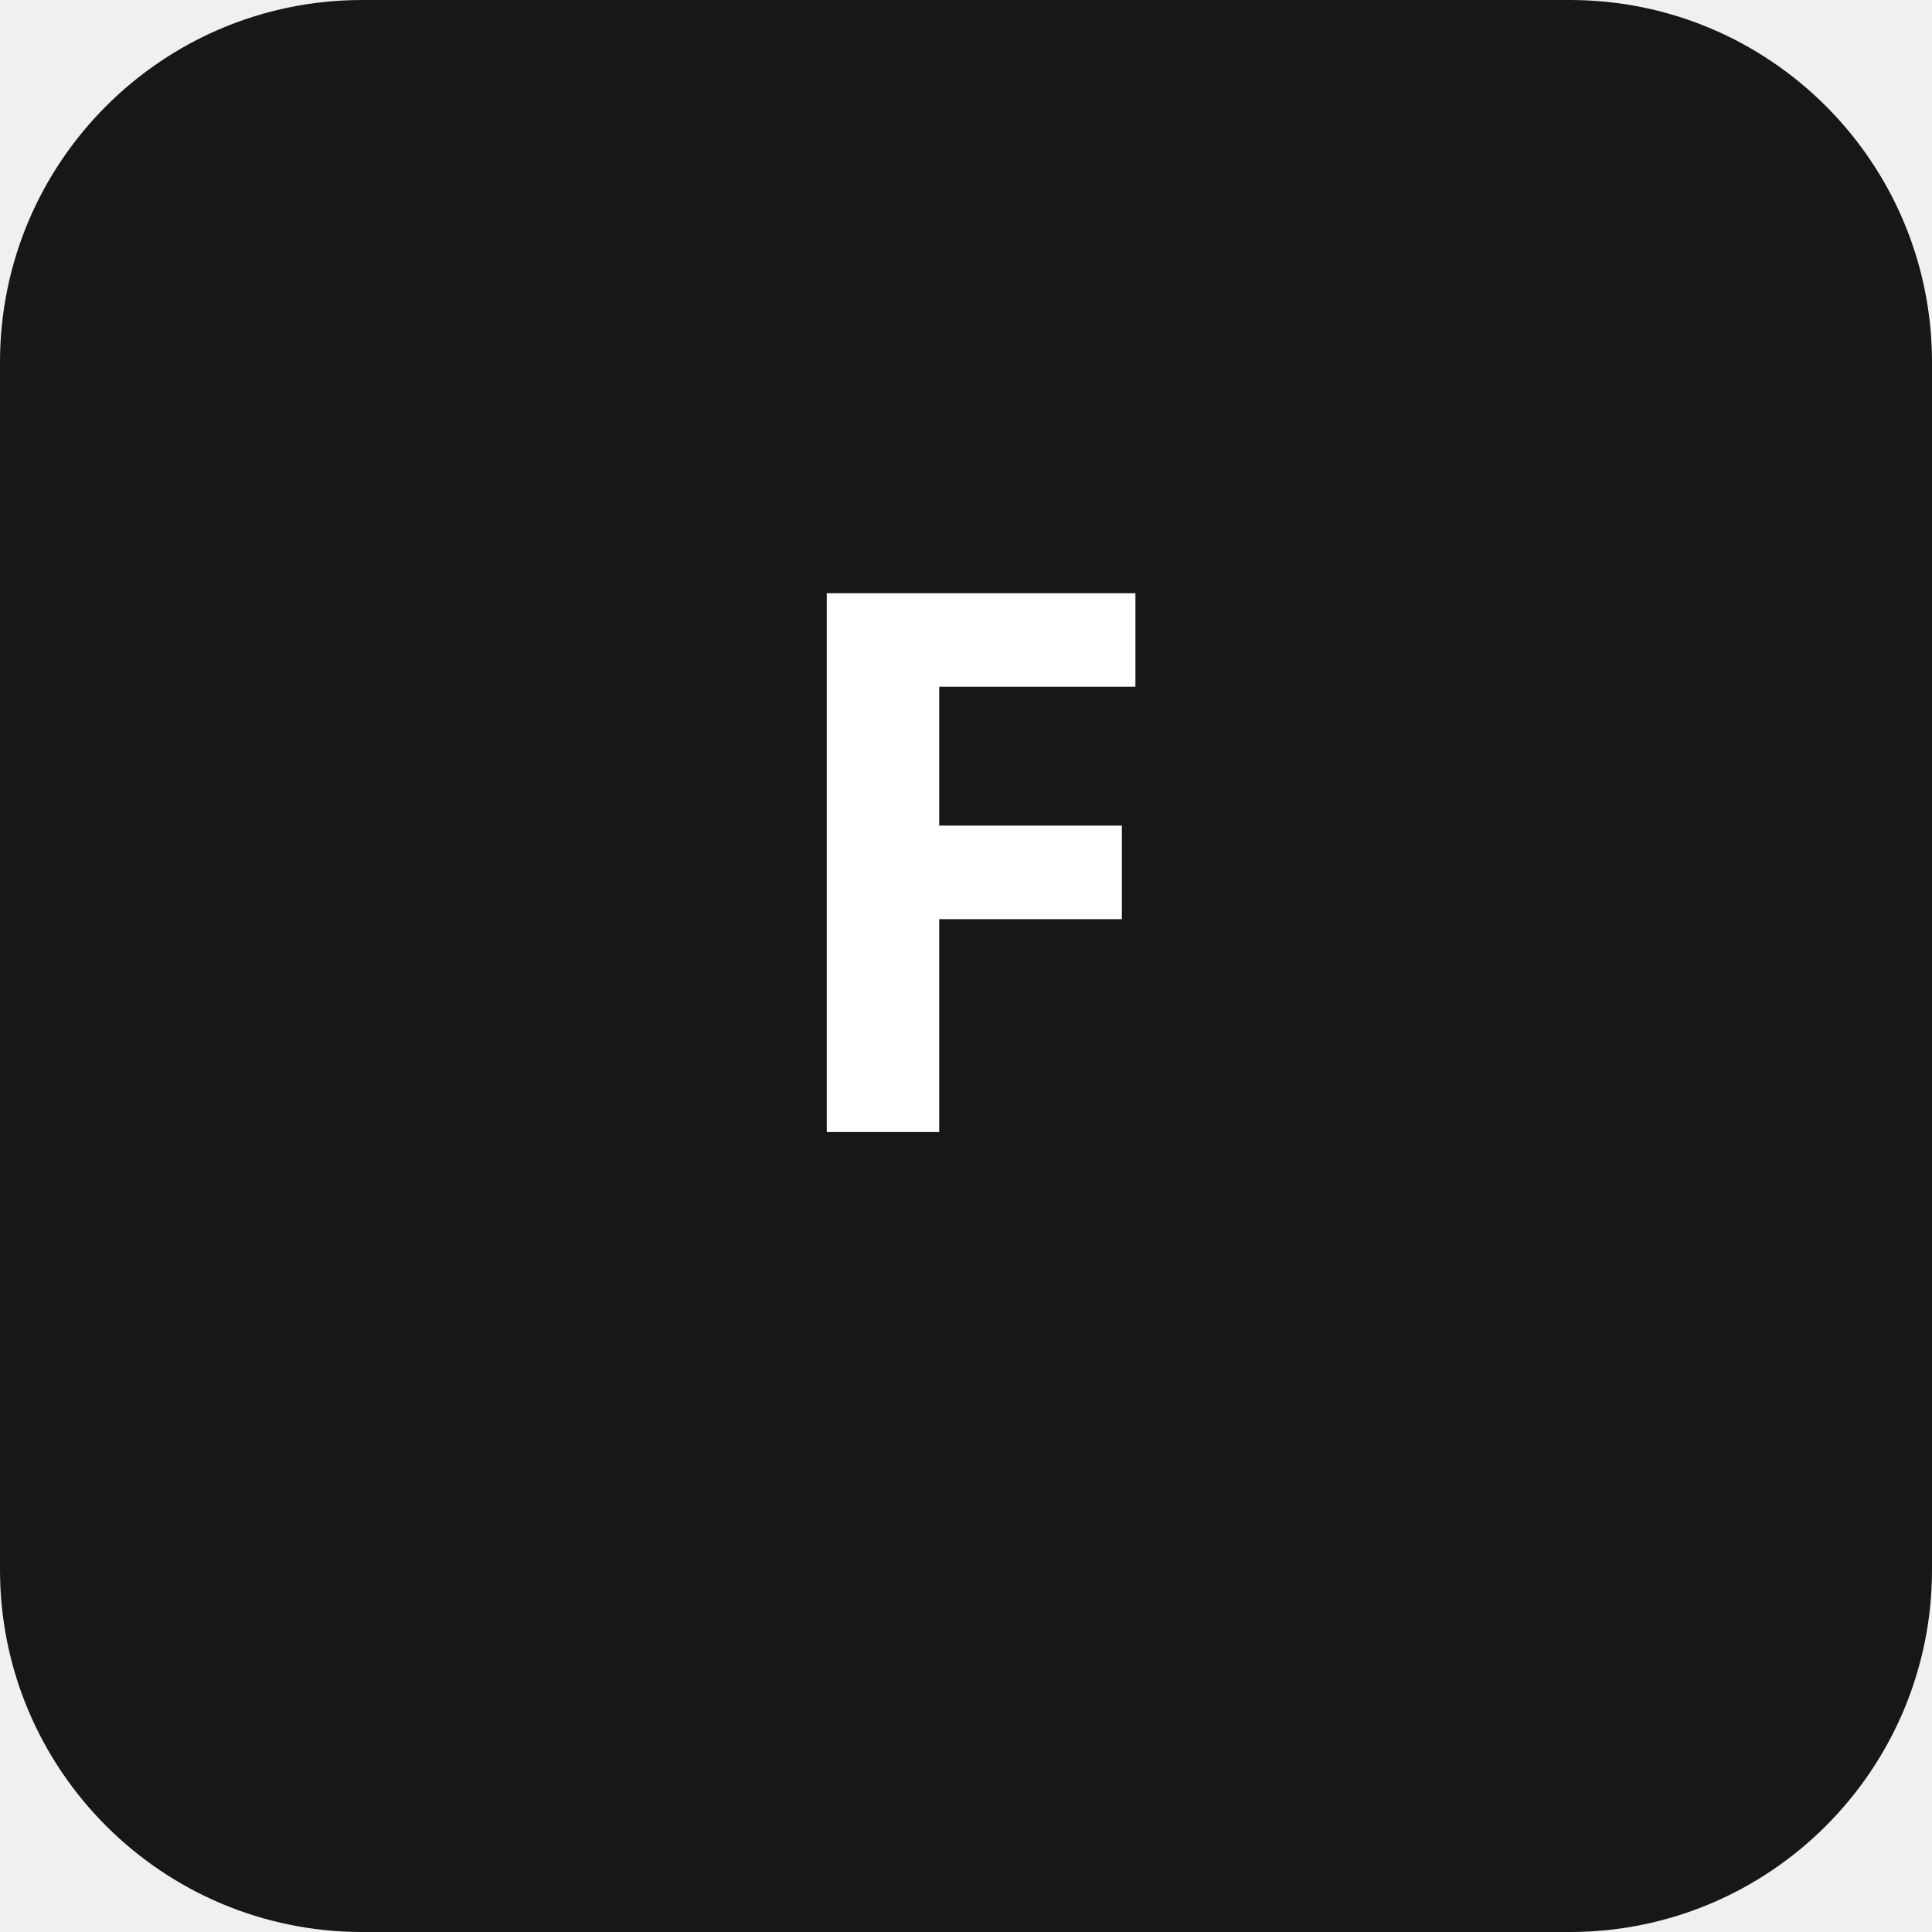
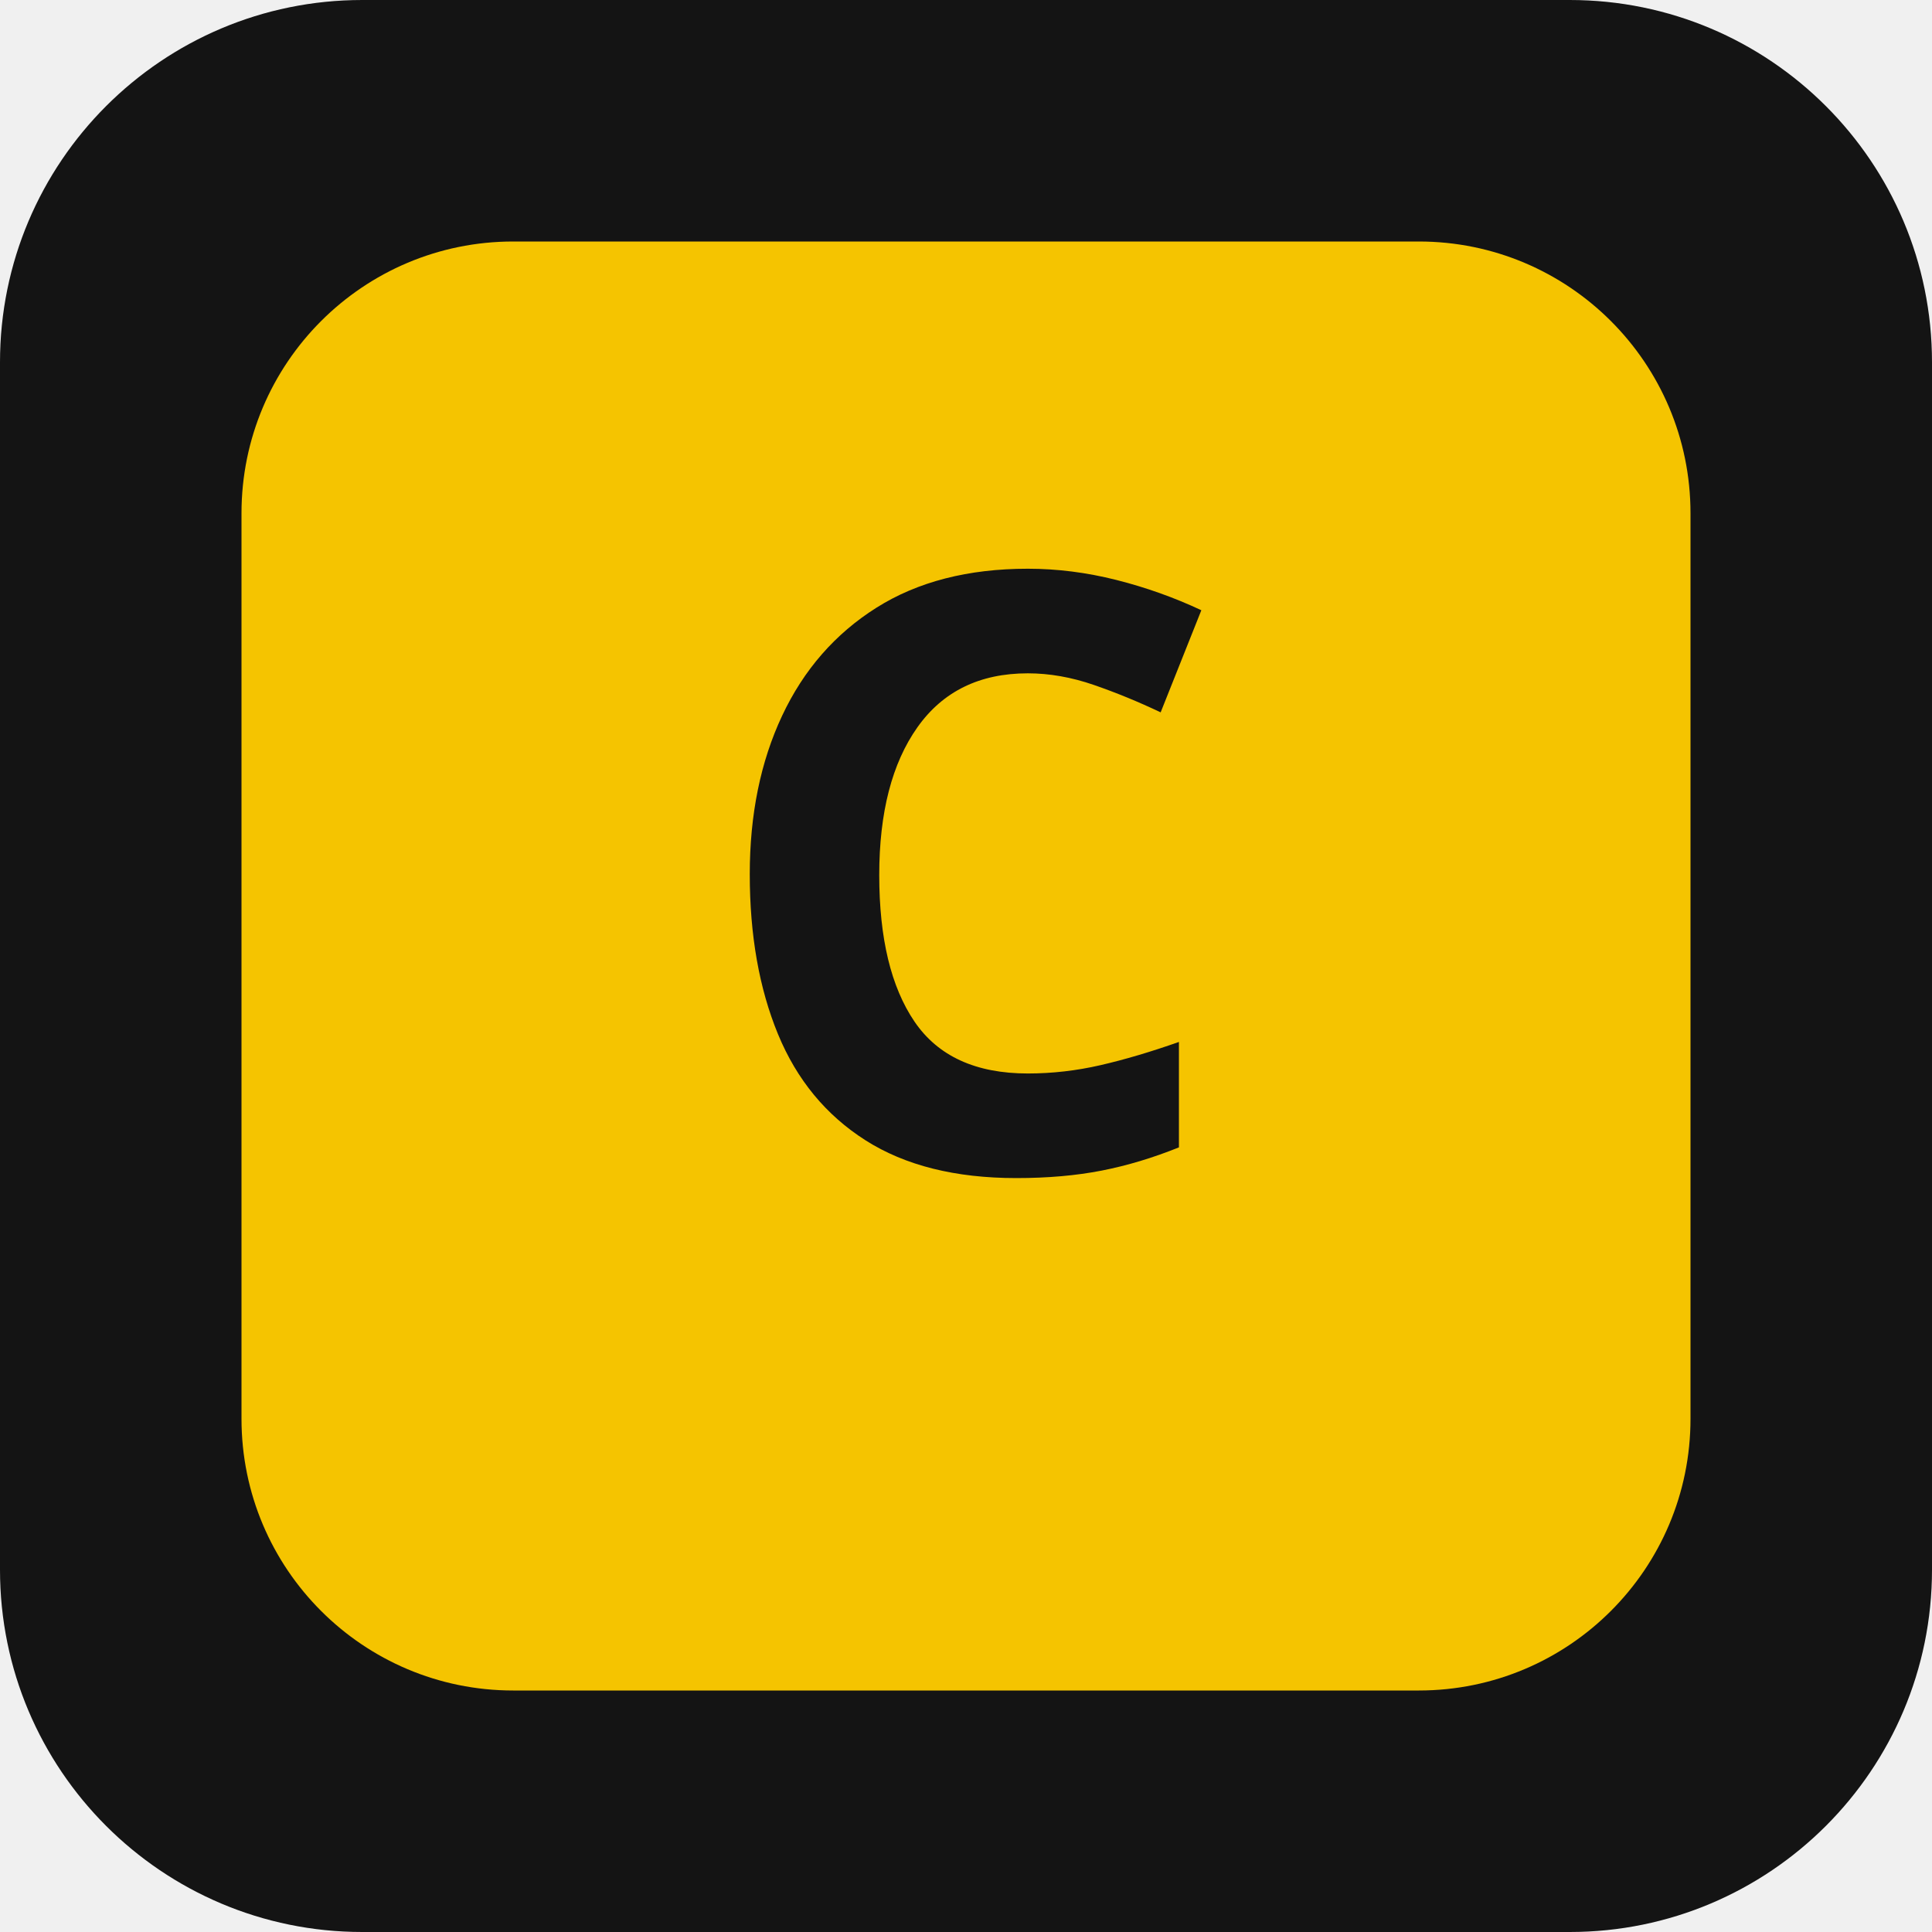
- <svg xmlns="http://www.w3.org/2000/svg" viewBox="0 0 512 512" fill="#171717">
-   <rect width="512" height="512" rx="96" fill="#171717" />
-   <text x="256" y="300" font-family="system-ui,sans-serif" font-size="200" font-weight="bold" fill="#fff" text-anchor="middle">F</text>
+ <svg xmlns="http://www.w3.org/2000/svg" viewBox="0 0 512 512">
+   <rect width="512" height="512" rx="96" fill="#141414" />
+   <rect x="64" y="64" width="384" height="384" rx="72" fill="#F5C400" />
+   <text x="256" y="310" font-family="system-ui,sans-serif" font-size="220" font-weight="900" fill="#141414" text-anchor="middle">C</text>
</svg>
